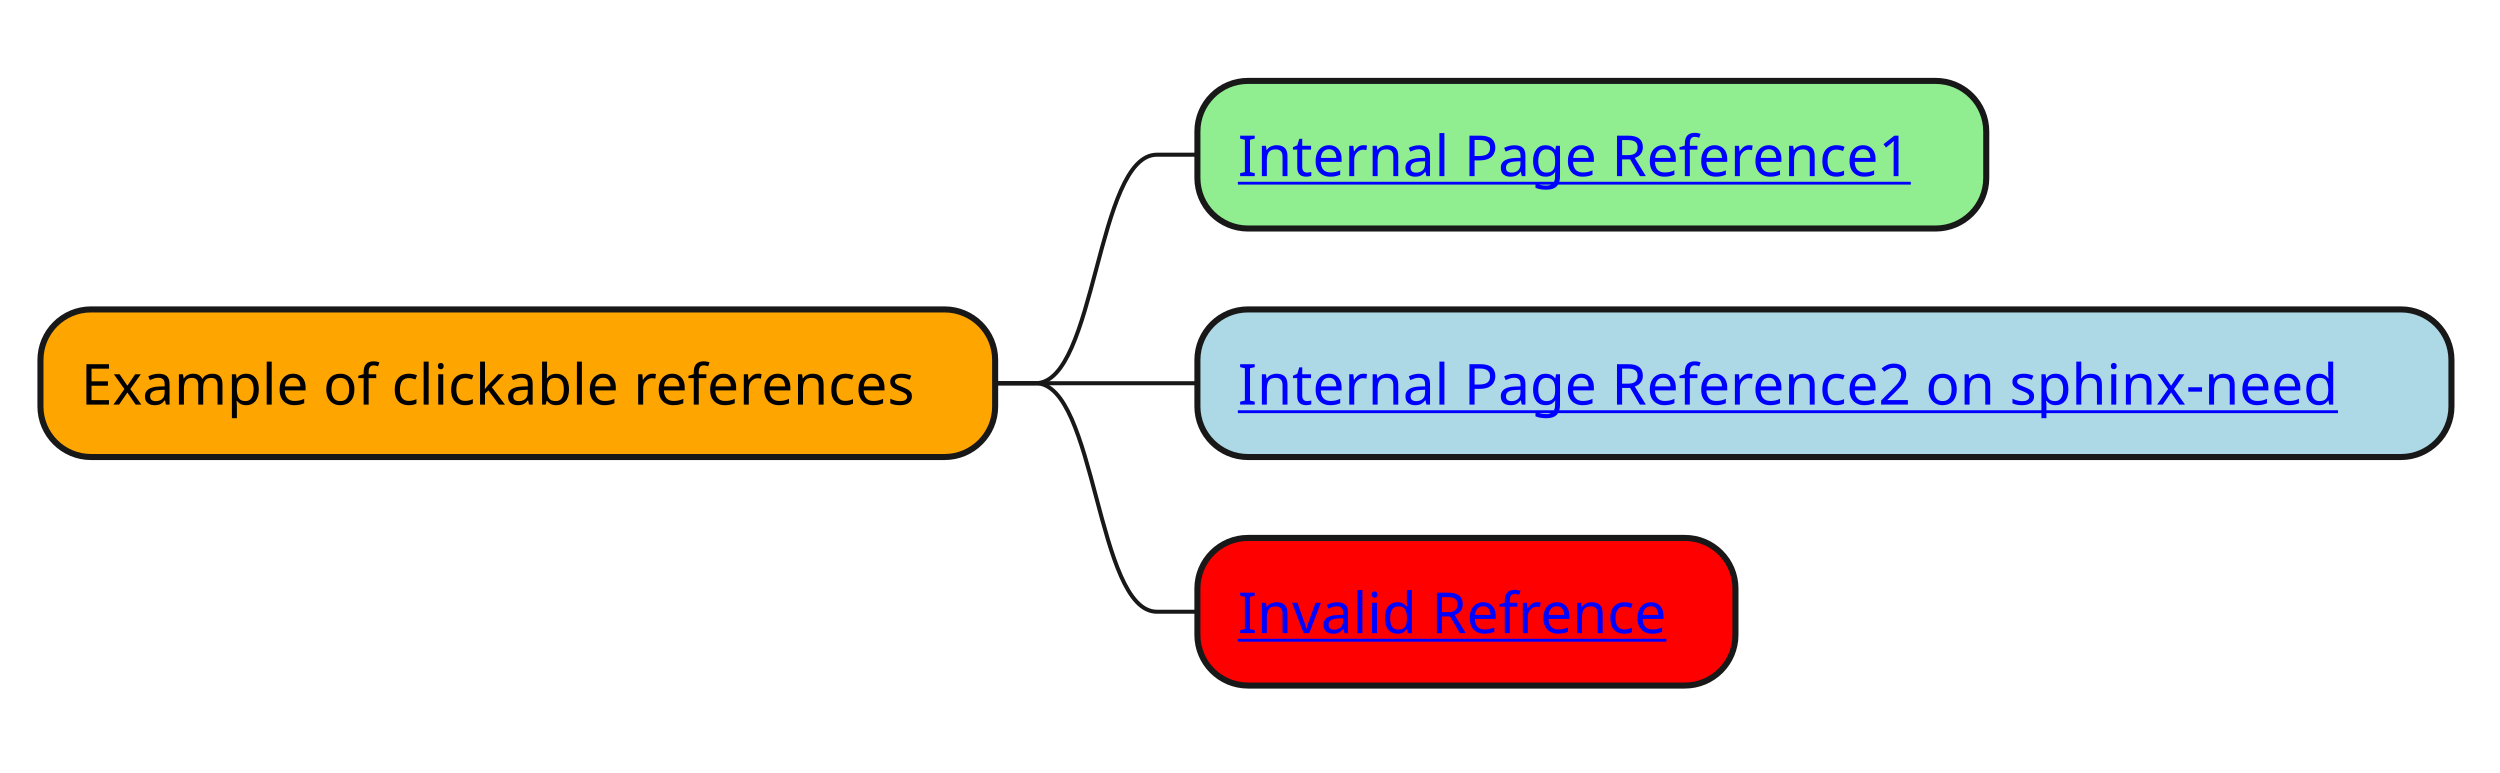
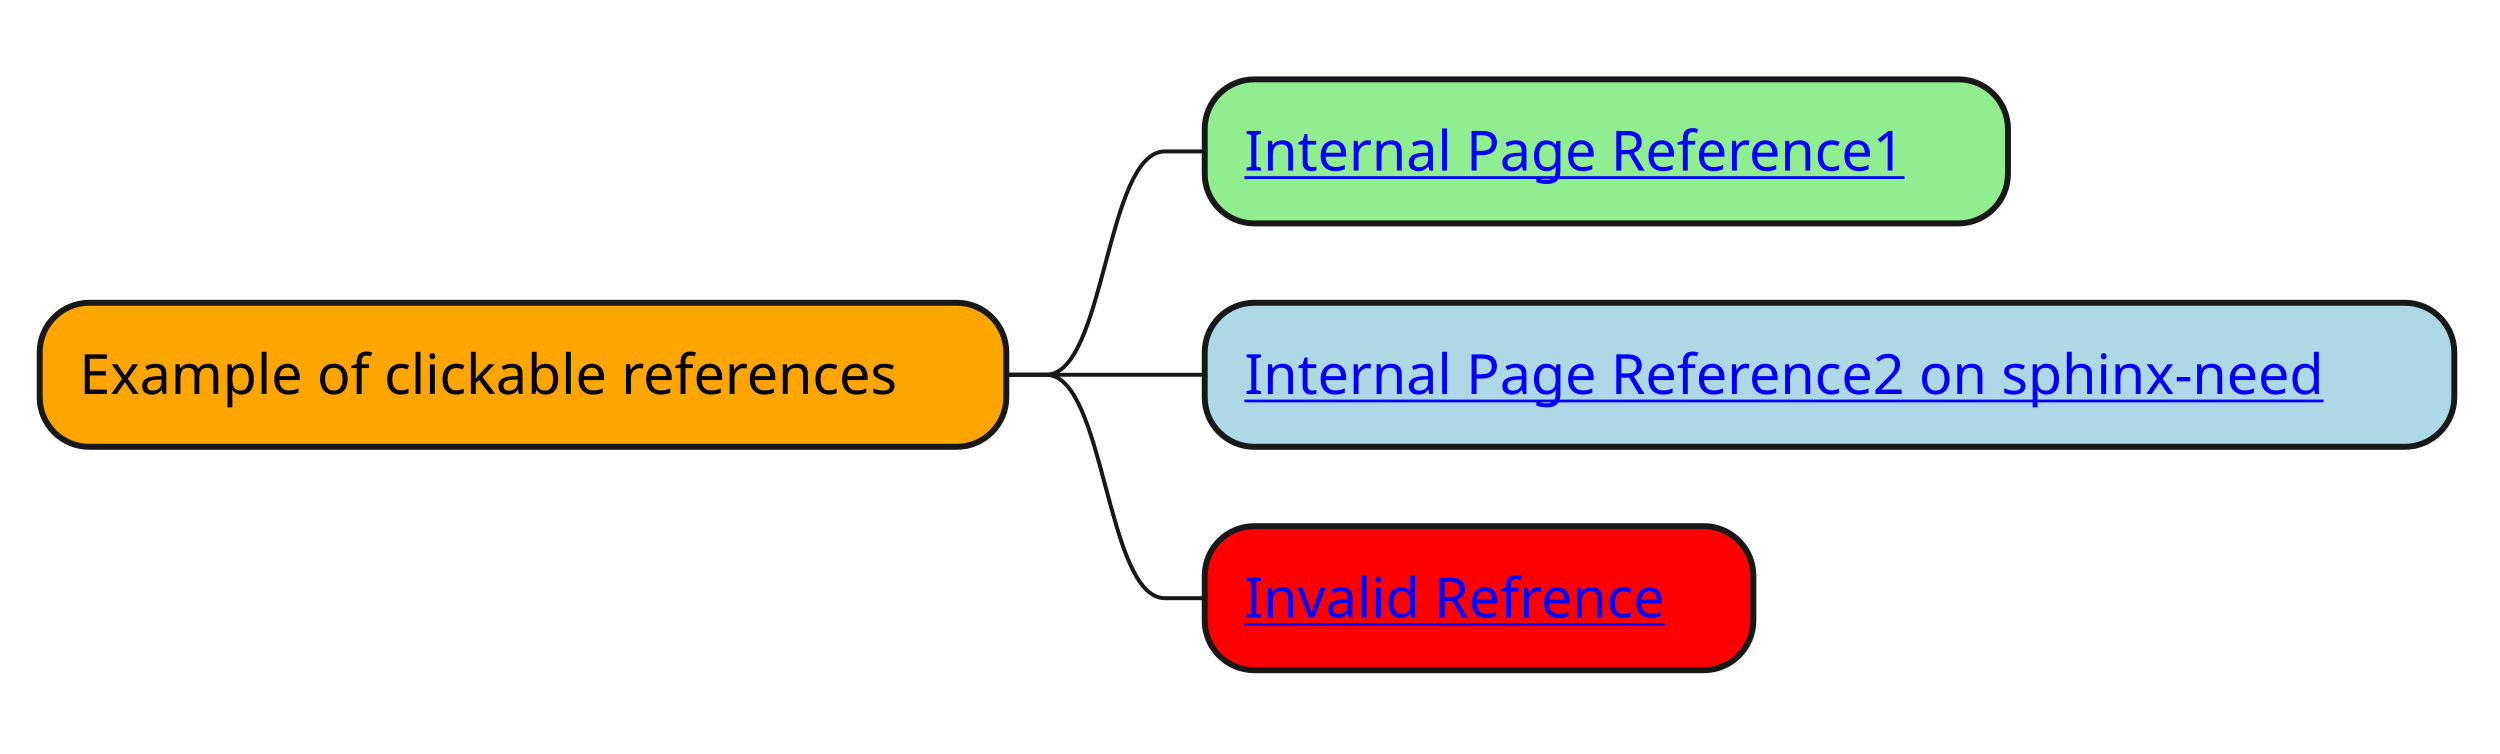
- <svg xmlns="http://www.w3.org/2000/svg" xmlns:xlink="http://www.w3.org/1999/xlink" contentStyleType="text/css" height="191px" preserveAspectRatio="none" style="width:618px;height:191px;background:#FFFFFF;" version="1.1" viewBox="0 0 618 191" width="618px" zoomAndPan="magnify">
+ <svg xmlns="http://www.w3.org/2000/svg" xmlns:xlink="http://www.w3.org/1999/xlink" contentStyleType="text/css" height="190px" preserveAspectRatio="none" style="width:630px;height:190px;background:#FFFFFF;" version="1.1" viewBox="0 0 630 190" width="630px" zoomAndPan="magnify">
  <defs />
  <g>
-     <rect fill="#FFA500" height="36.488" rx="12.5" ry="12.5" style="stroke:#181818;stroke-width:1.5;" width="236" x="10" y="76.488" />
-     <text fill="#000000" font-family="sans-serif" font-size="14" lengthAdjust="spacing" textLength="216" x="20" y="100.023">Example of clickable references</text>
-     <rect fill="#90EE90" height="36.488" rx="12.5" ry="12.5" style="stroke:#181818;stroke-width:1.5;" width="195" x="296" y="20" />
+     <rect fill="#FFA500" height="36.297" rx="12.5" ry="12.5" style="stroke:#181818;stroke-width:1.5;" width="243.59" x="10" y="76.297" />
+     <text fill="#000000" font-family="sans-serif" font-size="14" lengthAdjust="spacing" textLength="223.59" x="20" y="99.292">Example of clickable references</text>
+     <rect fill="#90EE90" height="36.297" rx="12.5" ry="12.5" style="stroke:#181818;stroke-width:1.5;" width="202.417" x="303.59" y="20" />
    <a href="../test/test-plantuml1.html#plantuml-label1" target="_top" title=":ref:`plantuml label1`" xlink:actuate="onRequest" xlink:href=":ref:`plantuml label1`" xlink:show="new" xlink:title=":ref:`plantuml label1`" xlink:type="simple">
-       <text fill="#0000FF" font-family="sans-serif" font-size="14" lengthAdjust="spacing" text-decoration="underline" textLength="171" x="306" y="43.535">Internal Page Reference1</text>
+       <text fill="#0000FF" font-family="sans-serif" font-size="14" lengthAdjust="spacing" text-decoration="underline" textLength="177.967" x="313.59" y="42.995">Internal Page Reference1</text>
    </a>
-     <path d="M246,94.732 L256,94.732 C271,94.732 271,38.244 286,38.244 L296,38.244 " fill="none" style="stroke:#181818;stroke-width:1.0;" />
-     <rect fill="#ADD8E6" height="36.488" rx="12.5" ry="12.5" style="stroke:#181818;stroke-width:1.5;" width="310" x="296" y="76.488" />
+     <path d="M253.59,94.445 L263.59,94.445 C278.59,94.445 278.59,38.148 293.59,38.148 L303.59,38.148 " fill="none" style="stroke:#181818;stroke-width:1.0;" />
+     <rect fill="#ADD8E6" height="36.297" rx="12.5" ry="12.5" style="stroke:#181818;stroke-width:1.5;" width="314.896" x="303.59" y="76.297" />
    <a href="../test/textx/test-plantuml2.html#N_00001" target="_top" title=":ref:`N_00001`" xlink:actuate="onRequest" xlink:href=":ref:`N_00001`" xlink:show="new" xlink:title=":ref:`N_00001`" xlink:type="simple">
-       <text fill="#0000FF" font-family="sans-serif" font-size="14" lengthAdjust="spacing" text-decoration="underline" textLength="286" x="306" y="100.023">Internal Page Reference2 on sphinx-need</text>
+       <text fill="#0000FF" font-family="sans-serif" font-size="14" lengthAdjust="spacing" text-decoration="underline" textLength="290.445" x="313.59" y="99.292">Internal Page Reference2 on sphinx-need</text>
    </a>
-     <path d="M246,94.732 L256,94.732 C271,94.732 271,94.732 286,94.732 L296,94.732 " fill="none" style="stroke:#181818;stroke-width:1.0;" />
-     <rect fill="#FF0000" height="36.488" rx="12.5" ry="12.5" style="stroke:#181818;stroke-width:1.5;" width="133" x="296" y="132.977" />
+     <path d="M253.59,94.445 L263.59,94.445 C278.59,94.445 278.59,94.445 293.59,94.445 L303.59,94.445 " fill="none" style="stroke:#181818;stroke-width:1.0;" />
+     <rect fill="#FF0000" height="36.297" rx="12.5" ry="12.5" style="stroke:#181818;stroke-width:1.5;" width="138.255" x="303.59" y="132.594" />
    <a href=":ref:`N_00003`" target="_top" title=":ref:`N_00003`" xlink:actuate="onRequest" xlink:href=":ref:`N_00003`" xlink:show="new" xlink:title=":ref:`N_00003`" xlink:type="simple">
-       <text fill="#0000FF" font-family="sans-serif" font-size="14" lengthAdjust="spacing" text-decoration="underline" textLength="109" x="306" y="156.512">Invalid Refrence</text>
+       <text fill="#0000FF" font-family="sans-serif" font-size="14" lengthAdjust="spacing" text-decoration="underline" textLength="113.805" x="313.59" y="155.589">Invalid Refrence</text>
    </a>
-     <path d="M246,94.732 L256,94.732 C271,94.732 271,151.221 286,151.221 L296,151.221 " fill="none" style="stroke:#181818;stroke-width:1.0;" />
+     <path d="M253.59,94.445 L263.59,94.445 C278.59,94.445 278.59,150.742 293.59,150.742 L303.59,150.742 " fill="none" style="stroke:#181818;stroke-width:1.0;" />
  </g>
</svg>
